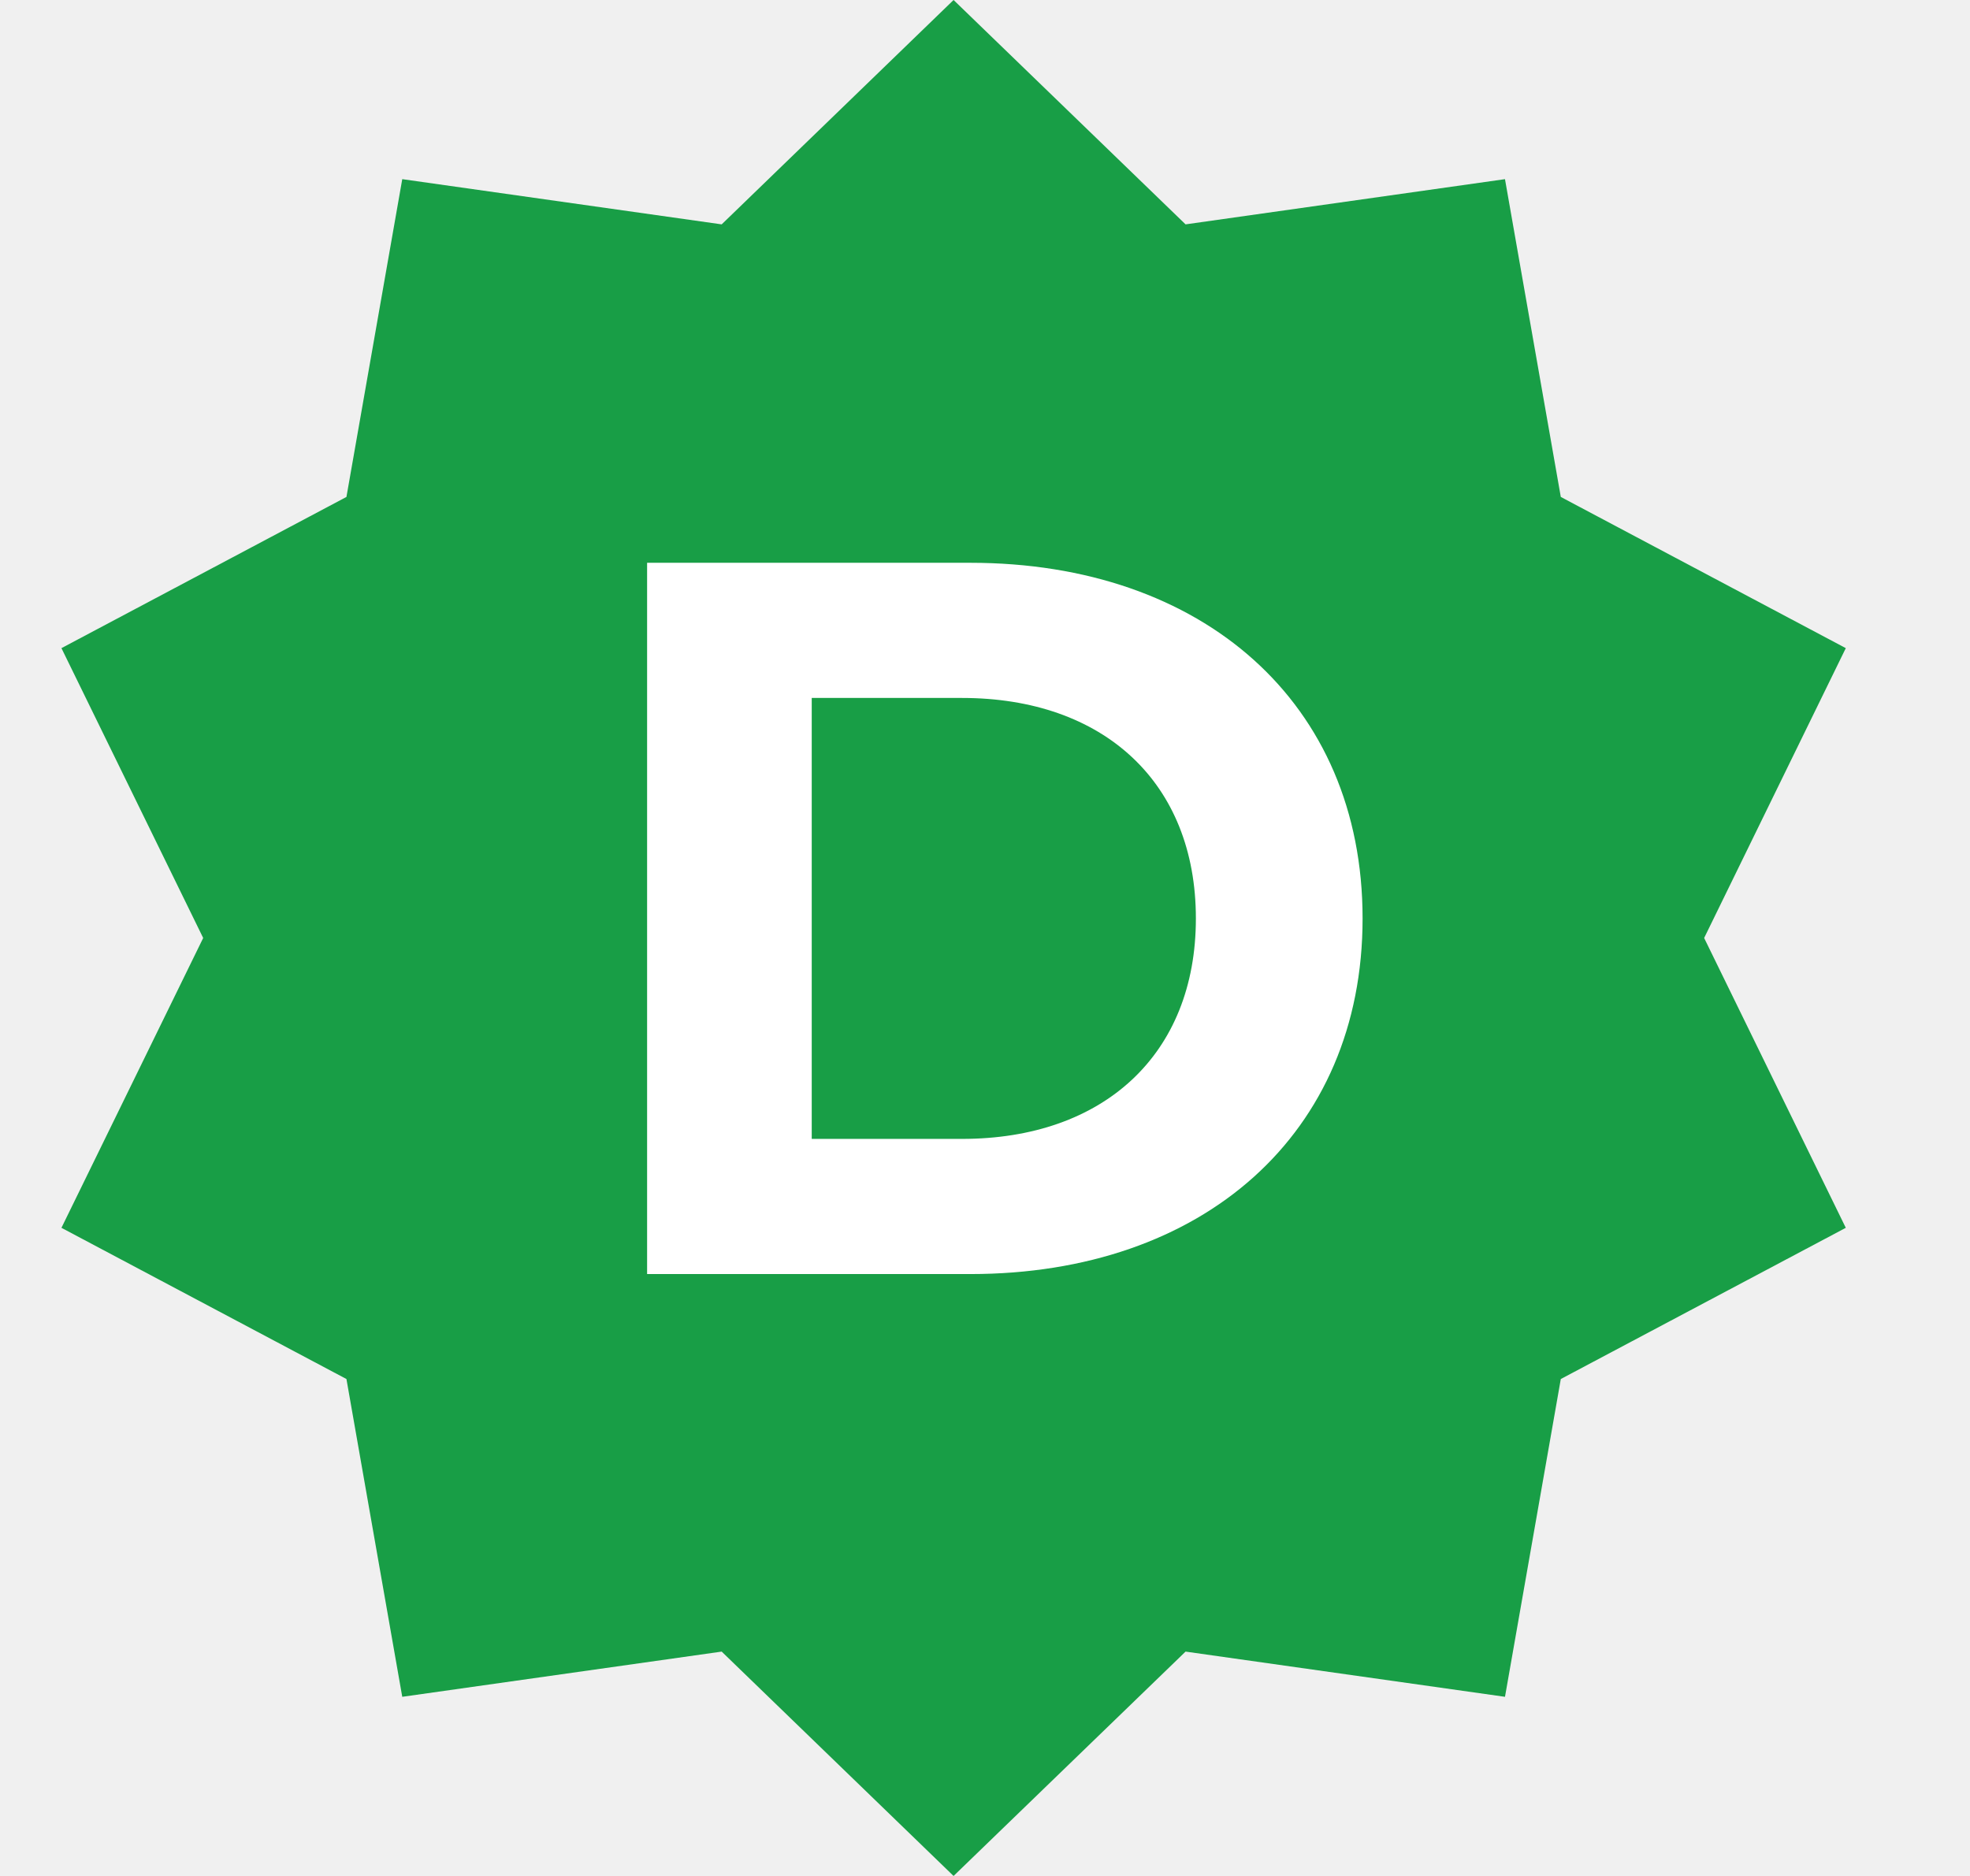
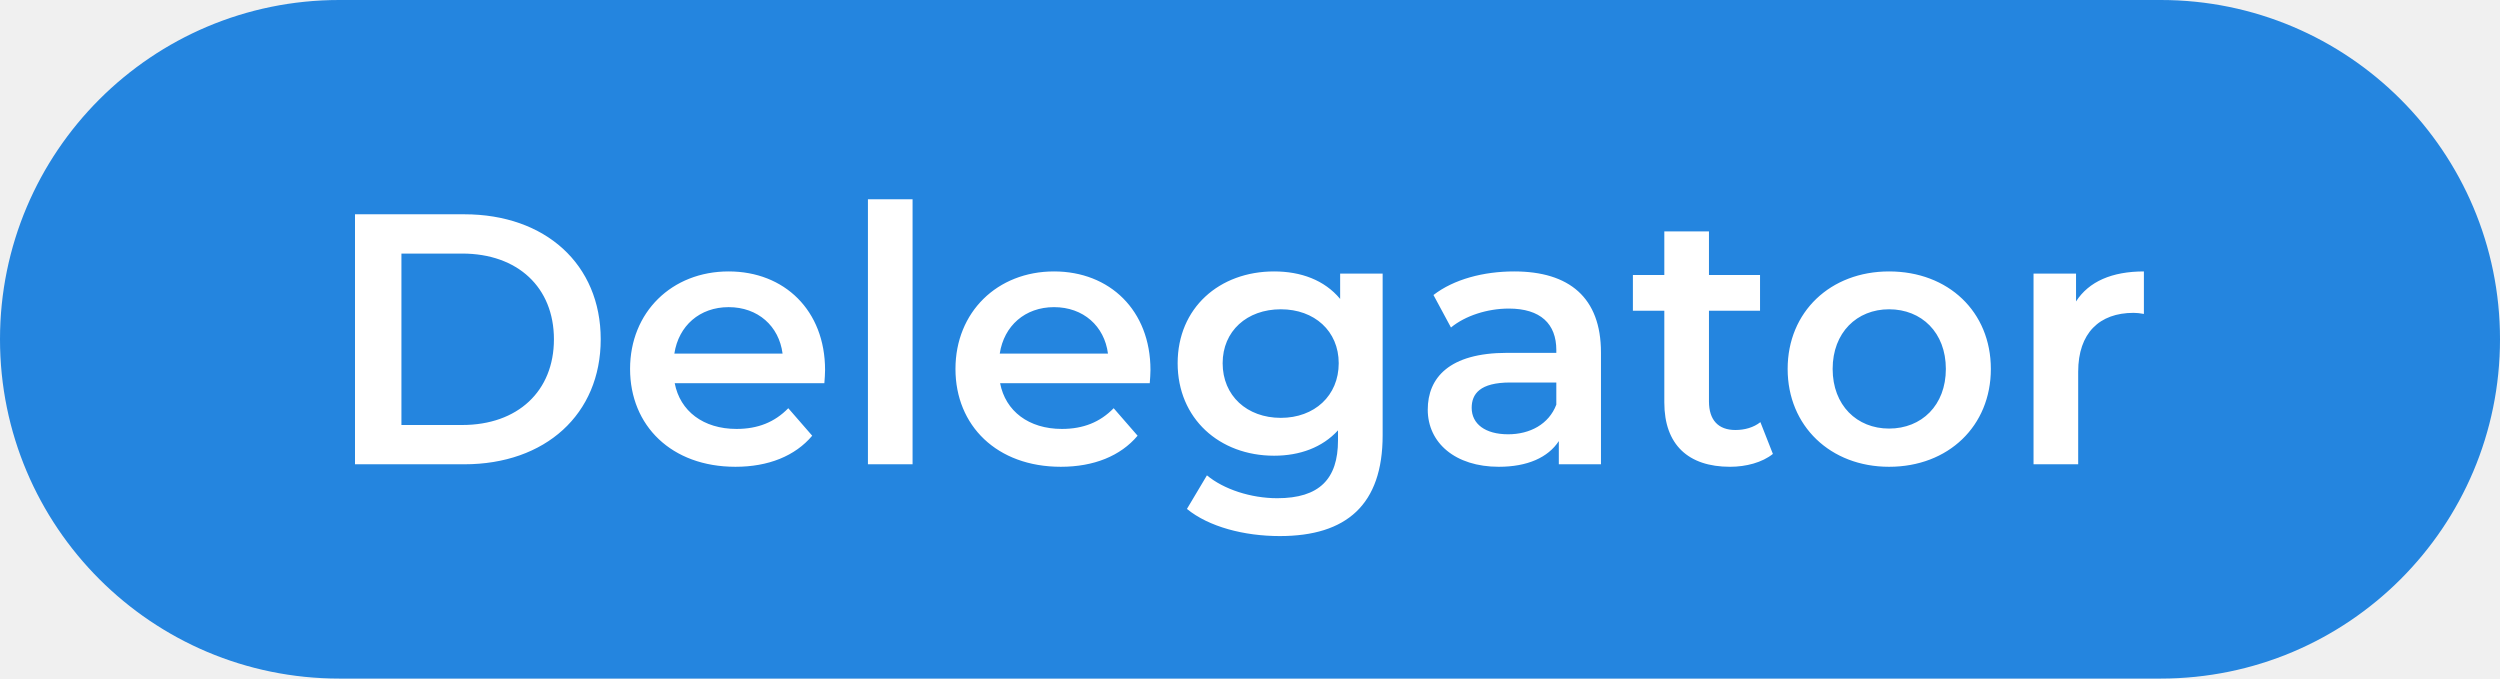
- <svg xmlns="http://www.w3.org/2000/svg" width="21" height="20" viewBox="0 0 21 20" fill="none">
-   <path d="M10.165 0L12.638 2.392L16.043 1.91L16.638 5.298L19.676 6.91L18.166 10L19.676 13.09L16.638 14.702L16.043 18.09L12.638 17.608L10.165 20L7.693 17.608L4.288 18.09L3.693 14.702L0.655 13.09L2.166 10L0.655 6.91L3.693 5.298L4.288 1.91L7.693 2.392L10.165 0Z" fill="#189E46" />
-   <path d="M6.898 13.583V6H10.343C12.824 6 14.525 7.495 14.525 9.792C14.525 12.088 12.824 13.583 10.343 13.583H6.898ZM8.653 12.142H10.256C11.762 12.142 12.748 11.243 12.748 9.792C12.748 8.34 11.762 7.441 10.256 7.441H8.653V12.142Z" fill="white" />
+ <svg xmlns="http://www.w3.org/2000/svg" width="70" height="19" viewBox="0 0 70 19" fill="none">
+   <rect width="70" height="19" rx="9.5" fill="#2485DF" />
+   <path d="M9.94 13V6H13C15.27 6 16.82 7.4 16.82 9.5C16.82 11.6 15.27 13 13 13H9.94ZM11.24 11.9H12.94C14.5 11.9 15.51 10.95 15.51 9.5C15.51 8.05 14.5 7.1 12.94 7.1H11.24V11.9ZM23.102 10.36C23.102 10.46 23.092 10.61 23.082 10.73H18.892C19.042 11.51 19.692 12.01 20.622 12.01C21.222 12.01 21.692 11.82 22.072 11.43L22.742 12.2C22.262 12.77 21.512 13.07 20.592 13.07C18.802 13.07 17.642 11.92 17.642 10.33C17.642 8.74 18.812 7.6 20.402 7.6C21.962 7.6 23.102 8.69 23.102 10.36ZM20.402 8.6C19.592 8.6 19.002 9.12 18.882 9.9H21.912C21.812 9.13 21.222 8.6 20.402 8.6ZM24.302 13V5.58H25.552V13H24.302ZM32.213 10.36C32.213 10.46 32.203 10.61 32.193 10.73H28.003C28.153 11.51 28.803 12.01 29.733 12.01C30.333 12.01 30.803 11.82 31.183 11.43L31.853 12.2C31.373 12.77 30.623 13.07 29.703 13.07C27.913 13.07 26.753 11.92 26.753 10.33C26.753 8.74 27.923 7.6 29.513 7.6C31.073 7.6 32.213 8.69 32.213 10.36ZM29.513 8.6C28.703 8.6 28.113 9.12 27.993 9.9H31.023C30.923 9.13 30.333 8.6 29.513 8.6ZM37.524 7.66H38.714V12.19C38.714 14.13 37.704 15.01 35.834 15.01C34.834 15.01 33.844 14.75 33.234 14.25L33.794 13.31C34.264 13.7 35.024 13.95 35.764 13.95C36.944 13.95 37.464 13.41 37.464 12.33V12.05C37.024 12.53 36.394 12.76 35.674 12.76C34.144 12.76 32.974 11.72 32.974 10.17C32.974 8.62 34.144 7.6 35.674 7.6C36.424 7.6 37.084 7.84 37.524 8.37V7.66ZM35.864 11.7C36.804 11.7 37.484 11.08 37.484 10.17C37.484 9.27 36.804 8.66 35.864 8.66C34.914 8.66 34.234 9.27 34.234 10.17C34.234 11.08 34.914 11.7 35.864 11.7ZM42.397 7.6C43.937 7.6 44.827 8.33 44.827 9.87V13H43.647V12.35C43.347 12.81 42.767 13.07 41.967 13.07C40.747 13.07 39.977 12.4 39.977 11.47C39.977 10.58 40.577 9.88 42.197 9.88H43.577V9.8C43.577 9.07 43.137 8.64 42.247 8.64C41.647 8.64 41.027 8.84 40.627 9.17L40.137 8.26C40.707 7.82 41.537 7.6 42.397 7.6ZM42.227 12.16C42.837 12.16 43.367 11.88 43.577 11.33V10.71H42.287C41.437 10.71 41.207 11.03 41.207 11.42C41.207 11.87 41.587 12.16 42.227 12.16ZM49.291 11.82L49.641 12.71C49.341 12.95 48.891 13.07 48.441 13.07C47.271 13.07 46.601 12.45 46.601 11.27V8.7H45.721V7.7H46.601V6.48H47.851V7.7H49.281V8.7H47.851V11.24C47.851 11.76 48.111 12.04 48.591 12.04C48.851 12.04 49.101 11.97 49.291 11.82ZM52.894 13.07C51.254 13.07 50.054 11.93 50.054 10.33C50.054 8.73 51.254 7.6 52.894 7.6C54.554 7.6 55.744 8.73 55.744 10.33C55.744 11.93 54.554 13.07 52.894 13.07ZM52.894 12C53.804 12 54.484 11.35 54.484 10.33C54.484 9.31 53.804 8.66 52.894 8.66C51.994 8.66 51.314 9.31 51.314 10.33C51.314 11.35 51.994 12 52.894 12ZM58.129 8.44C58.489 7.88 59.139 7.6 60.029 7.6V8.79C59.919 8.77 59.829 8.76 59.739 8.76C58.789 8.76 58.189 9.32 58.189 10.41V13H56.939V7.66H58.129V8.44Z" fill="white" />
</svg>
